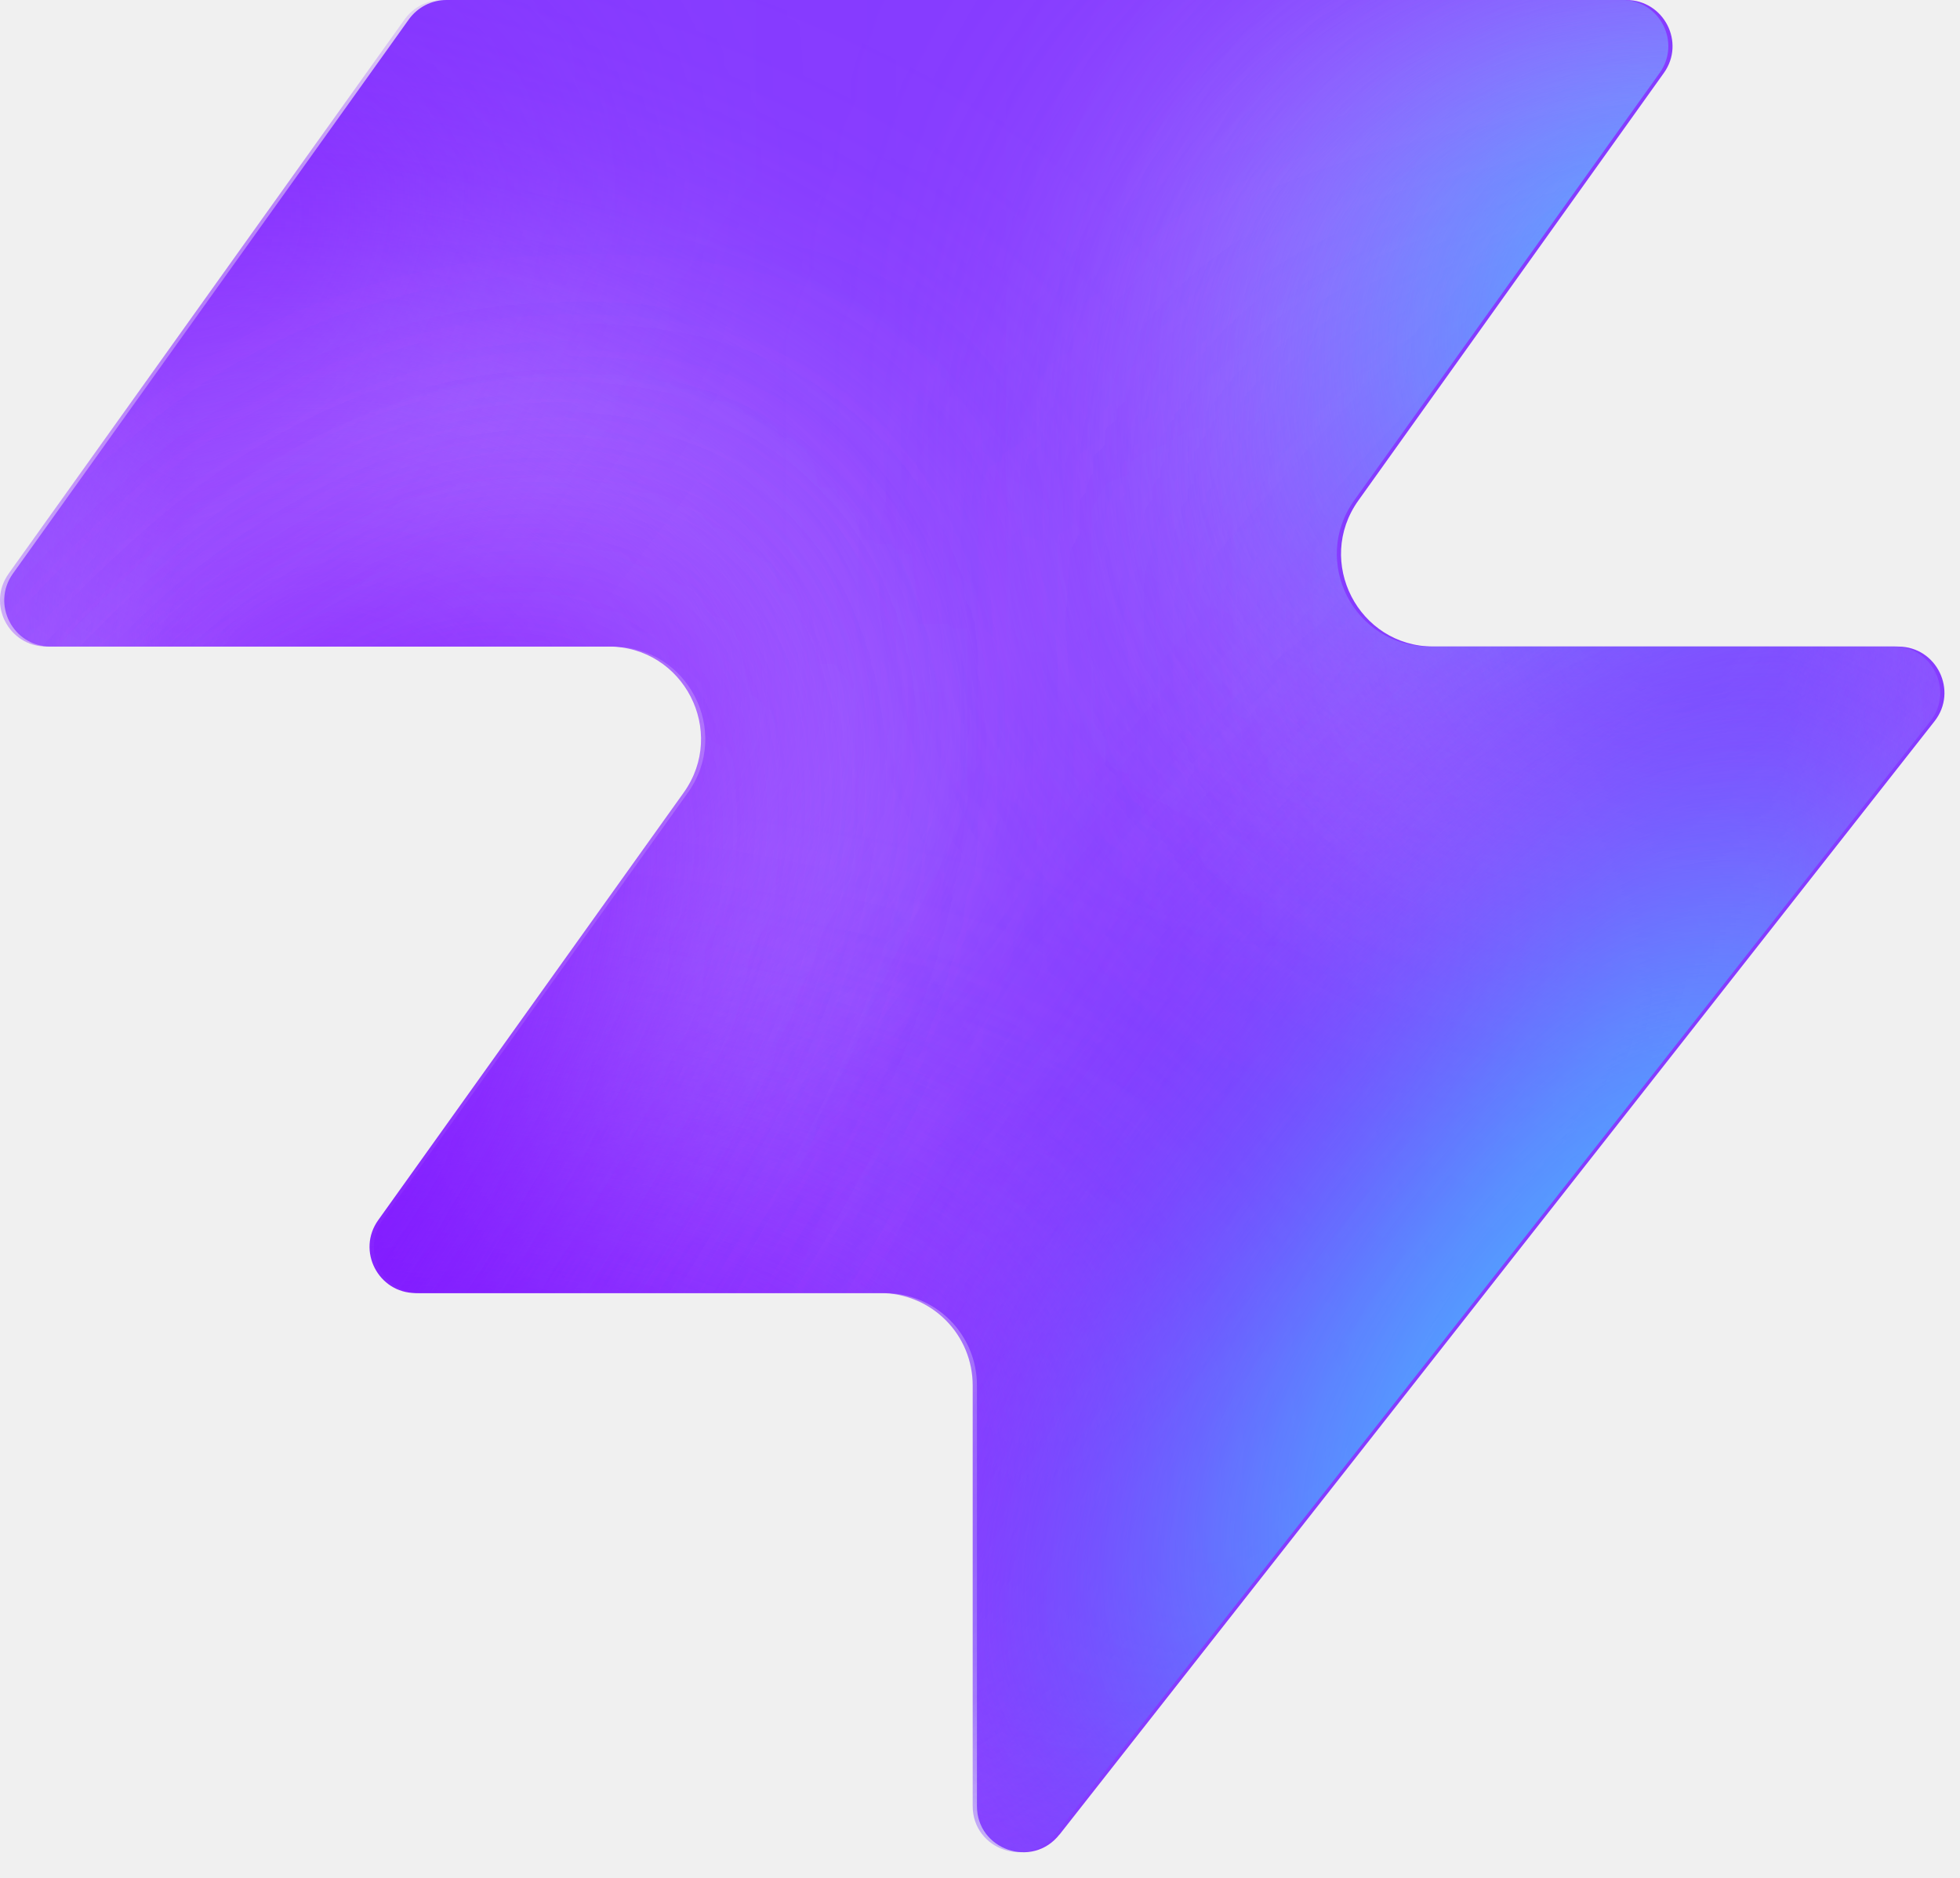
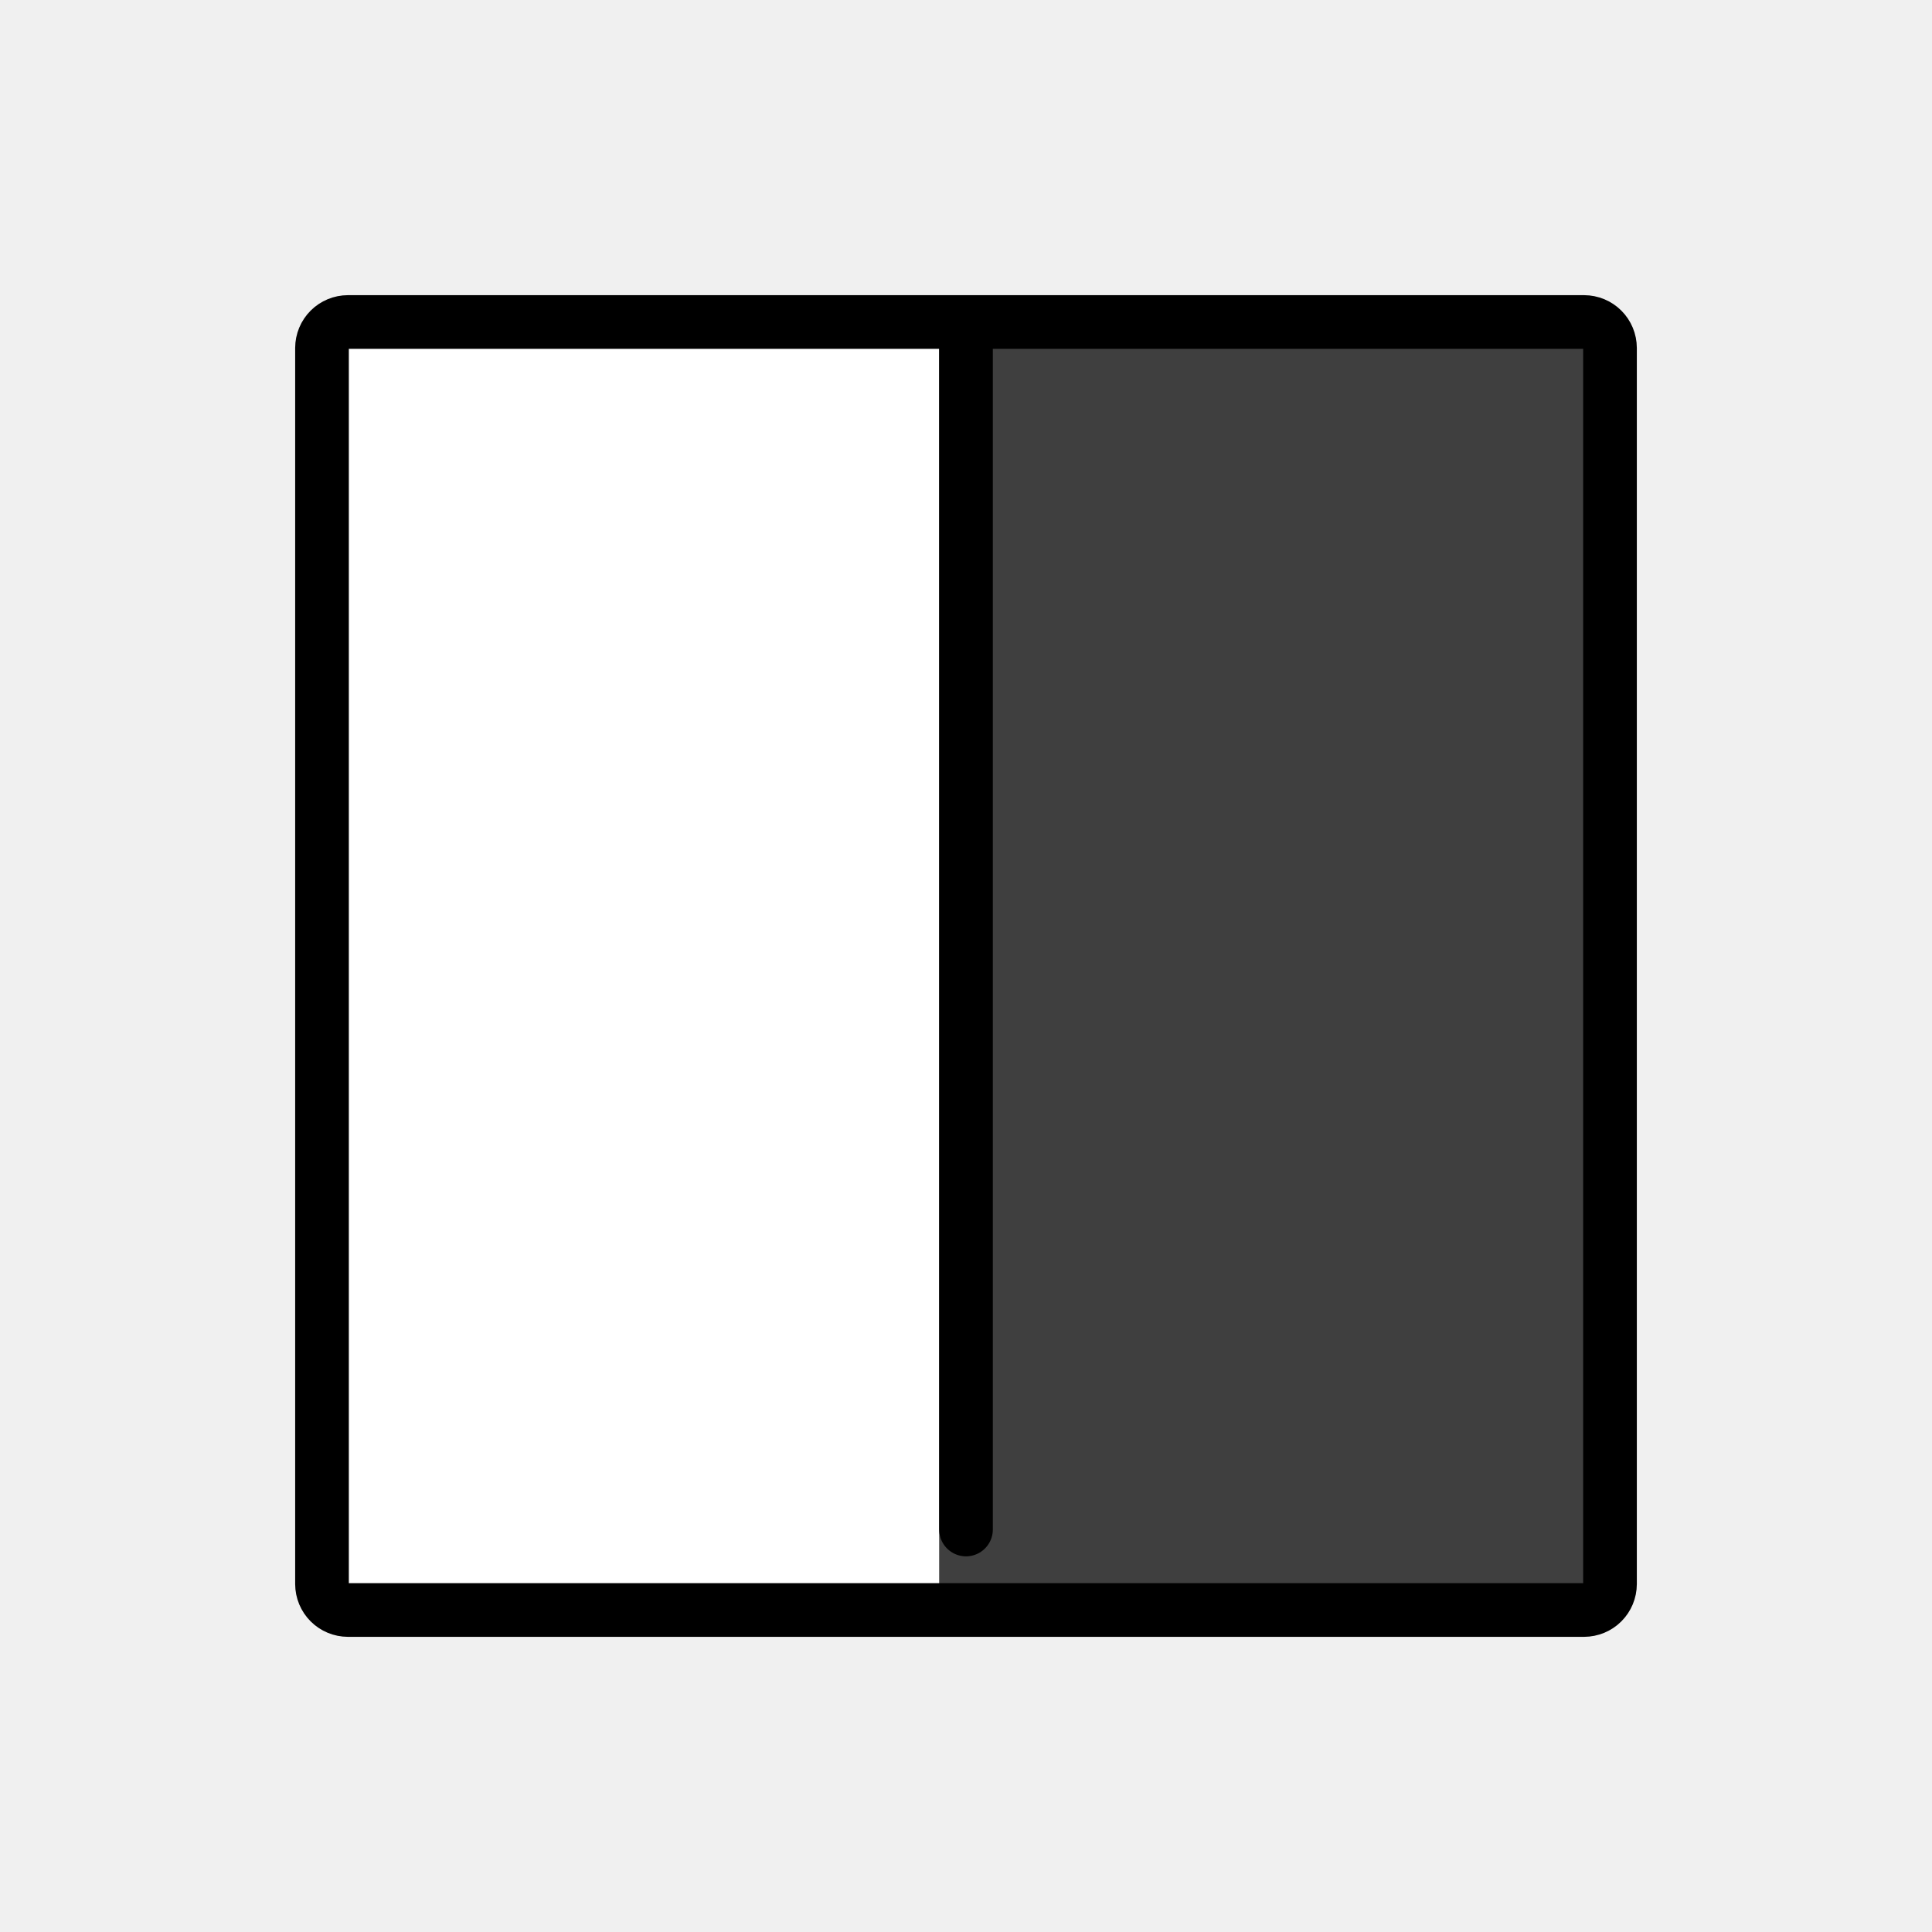
- <svg xmlns="http://www.w3.org/2000/svg" width="48" height="46" fill="none" viewBox="0 0 48 46">
-   <path fill="#863bff" d="M25.946 44.938c-.664.845-2.021.375-2.021-.698V33.937a2.26 2.26 0 0 0-2.262-2.262H10.287c-.92 0-1.456-1.04-.92-1.788l7.48-10.471c1.07-1.497 0-3.578-1.842-3.578H1.237c-.92 0-1.456-1.04-.92-1.788L10.013.474c.214-.297.556-.474.92-.474h28.894c.92 0 1.456 1.04.92 1.788l-7.48 10.471c-1.07 1.498 0 3.579 1.842 3.579h11.377c.943 0 1.473 1.088.89 1.83L25.947 44.94z" style="fill:#863bff;fill:color(display-p3 .525 .23 1);fill-opacity:1" />
-   <mask id="a" width="48" height="46" x="0" y="0" maskUnits="userSpaceOnUse" style="mask-type:alpha">
-     <path fill="#000" d="M25.842 44.938c-.664.844-2.021.375-2.021-.698V33.937a2.26 2.26 0 0 0-2.262-2.262H10.183c-.92 0-1.456-1.04-.92-1.788l7.48-10.471c1.07-1.498 0-3.579-1.842-3.579H1.133c-.92 0-1.456-1.04-.92-1.787L9.91.473c.214-.297.556-.474.92-.474h28.894c.92 0 1.456 1.04.92 1.788l-7.48 10.471c-1.07 1.498 0 3.578 1.842 3.578h11.377c.943 0 1.473 1.088.89 1.832L25.843 44.94z" style="fill:#000;fill-opacity:1" />
-   </mask>
-   <g mask="url(#a)">
-     <g filter="url(#b)">
-       <ellipse cx="5.508" cy="14.704" fill="#ede6ff" rx="5.508" ry="14.704" style="fill:#ede6ff;fill:color(display-p3 .927 .903 1);fill-opacity:1" transform="matrix(.00324 1 1 -.00324 -4.47 31.516)" />
-     </g>
-     <g filter="url(#c)">
-       <ellipse cx="10.399" cy="29.851" fill="#ede6ff" rx="10.399" ry="29.851" style="fill:#ede6ff;fill:color(display-p3 .927 .903 1);fill-opacity:1" transform="matrix(.00324 1 1 -.00324 -39.328 7.883)" />
-     </g>
-     <g filter="url(#d)">
-       <ellipse cx="5.508" cy="30.487" fill="#7e14ff" rx="5.508" ry="30.487" style="fill:#7e14ff;fill:color(display-p3 .492 .077 1);fill-opacity:1" transform="rotate(89.814 -25.913 -14.639)scale(1 -1)" />
-     </g>
-     <g filter="url(#e)">
-       <ellipse cx="5.508" cy="30.599" fill="#7e14ff" rx="5.508" ry="30.599" style="fill:#7e14ff;fill:color(display-p3 .492 .077 1);fill-opacity:1" transform="rotate(89.814 -32.644 -3.334)scale(1 -1)" />
-     </g>
-     <g filter="url(#f)">
-       <ellipse cx="5.508" cy="30.599" fill="#7e14ff" rx="5.508" ry="30.599" style="fill:#7e14ff;fill:color(display-p3 .492 .077 1);fill-opacity:1" transform="matrix(.00324 1 1 -.00324 -34.34 30.47)" />
-     </g>
-     <g filter="url(#g)">
-       <ellipse cx="14.072" cy="22.078" fill="#ede6ff" rx="14.072" ry="22.078" style="fill:#ede6ff;fill:color(display-p3 .927 .903 1);fill-opacity:1" transform="rotate(93.35 24.506 48.493)scale(-1 1)" />
-     </g>
-     <g filter="url(#h)">
-       <ellipse cx="3.47" cy="21.501" fill="#7e14ff" rx="3.47" ry="21.501" style="fill:#7e14ff;fill:color(display-p3 .492 .077 1);fill-opacity:1" transform="rotate(89.009 28.708 47.59)scale(-1 1)" />
-     </g>
-     <g filter="url(#i)">
-       <ellipse cx="3.47" cy="21.501" fill="#7e14ff" rx="3.47" ry="21.501" style="fill:#7e14ff;fill:color(display-p3 .492 .077 1);fill-opacity:1" transform="rotate(89.009 28.708 47.59)scale(-1 1)" />
-     </g>
-     <g filter="url(#j)">
-       <ellipse cx=".387" cy="8.972" fill="#7e14ff" rx="4.407" ry="29.108" style="fill:#7e14ff;fill:color(display-p3 .492 .077 1);fill-opacity:1" transform="rotate(39.51 .387 8.972)" />
-     </g>
-     <g filter="url(#k)">
-       <ellipse cx="47.523" cy="-6.092" fill="#7e14ff" rx="4.407" ry="29.108" style="fill:#7e14ff;fill:color(display-p3 .492 .077 1);fill-opacity:1" transform="rotate(37.892 47.523 -6.092)" />
-     </g>
-     <g filter="url(#l)">
-       <ellipse cx="41.412" cy="6.333" fill="#47bfff" rx="5.971" ry="9.665" style="fill:#47bfff;fill:color(display-p3 .28 .748 1);fill-opacity:1" transform="rotate(37.892 41.412 6.333)" />
-     </g>
-     <g filter="url(#m)">
-       <ellipse cx="-1.879" cy="38.332" fill="#7e14ff" rx="4.407" ry="29.108" style="fill:#7e14ff;fill:color(display-p3 .492 .077 1);fill-opacity:1" transform="rotate(37.892 -1.88 38.332)" />
-     </g>
-     <g filter="url(#n)">
-       <ellipse cx="-1.879" cy="38.332" fill="#7e14ff" rx="4.407" ry="29.108" style="fill:#7e14ff;fill:color(display-p3 .492 .077 1);fill-opacity:1" transform="rotate(37.892 -1.88 38.332)" />
-     </g>
-     <g filter="url(#o)">
-       <ellipse cx="35.651" cy="29.907" fill="#7e14ff" rx="4.407" ry="29.108" style="fill:#7e14ff;fill:color(display-p3 .492 .077 1);fill-opacity:1" transform="rotate(37.892 35.651 29.907)" />
-     </g>
-     <g filter="url(#p)">
-       <ellipse cx="38.418" cy="32.4" fill="#47bfff" rx="5.971" ry="15.297" style="fill:#47bfff;fill:color(display-p3 .28 .748 1);fill-opacity:1" transform="rotate(37.892 38.418 32.4)" />
-     </g>
+ <svg xmlns="http://www.w3.org/2000/svg" id="emoji" viewBox="0 0 72 72">
+   <g id="line-supplement">
+     <path fill="#000" d="M60 12H35V60H60V12Z" />
  </g>
-   <defs>
-     <filter id="b" width="60.045" height="41.654" x="-19.77" y="16.149" color-interpolation-filters="sRGB" filterUnits="userSpaceOnUse">
-       <feFlood flood-opacity="0" result="BackgroundImageFix" />
-       <feBlend in="SourceGraphic" in2="BackgroundImageFix" result="shape" />
-       <feGaussianBlur result="effect1_foregroundBlur_2002_17158" stdDeviation="7.659" />
-     </filter>
-     <filter id="c" width="90.34" height="51.437" x="-54.613" y="-7.533" color-interpolation-filters="sRGB" filterUnits="userSpaceOnUse">
-       <feFlood flood-opacity="0" result="BackgroundImageFix" />
-       <feBlend in="SourceGraphic" in2="BackgroundImageFix" result="shape" />
-       <feGaussianBlur result="effect1_foregroundBlur_2002_17158" stdDeviation="7.659" />
-     </filter>
-     <filter id="d" width="79.355" height="29.4" x="-49.64" y="2.03" color-interpolation-filters="sRGB" filterUnits="userSpaceOnUse">
-       <feFlood flood-opacity="0" result="BackgroundImageFix" />
-       <feBlend in="SourceGraphic" in2="BackgroundImageFix" result="shape" />
-       <feGaussianBlur result="effect1_foregroundBlur_2002_17158" stdDeviation="4.596" />
-     </filter>
-     <filter id="e" width="79.579" height="29.4" x="-45.045" y="20.029" color-interpolation-filters="sRGB" filterUnits="userSpaceOnUse">
-       <feFlood flood-opacity="0" result="BackgroundImageFix" />
-       <feBlend in="SourceGraphic" in2="BackgroundImageFix" result="shape" />
-       <feGaussianBlur result="effect1_foregroundBlur_2002_17158" stdDeviation="4.596" />
-     </filter>
-     <filter id="f" width="79.579" height="29.4" x="-43.513" y="21.178" color-interpolation-filters="sRGB" filterUnits="userSpaceOnUse">
-       <feFlood flood-opacity="0" result="BackgroundImageFix" />
-       <feBlend in="SourceGraphic" in2="BackgroundImageFix" result="shape" />
-       <feGaussianBlur result="effect1_foregroundBlur_2002_17158" stdDeviation="4.596" />
-     </filter>
-     <filter id="g" width="74.749" height="58.852" x="15.756" y="-17.901" color-interpolation-filters="sRGB" filterUnits="userSpaceOnUse">
-       <feFlood flood-opacity="0" result="BackgroundImageFix" />
-       <feBlend in="SourceGraphic" in2="BackgroundImageFix" result="shape" />
-       <feGaussianBlur result="effect1_foregroundBlur_2002_17158" stdDeviation="7.659" />
-     </filter>
-     <filter id="h" width="61.377" height="25.362" x="23.548" y="2.284" color-interpolation-filters="sRGB" filterUnits="userSpaceOnUse">
-       <feFlood flood-opacity="0" result="BackgroundImageFix" />
-       <feBlend in="SourceGraphic" in2="BackgroundImageFix" result="shape" />
-       <feGaussianBlur result="effect1_foregroundBlur_2002_17158" stdDeviation="4.596" />
-     </filter>
-     <filter id="i" width="61.377" height="25.362" x="23.548" y="2.284" color-interpolation-filters="sRGB" filterUnits="userSpaceOnUse">
-       <feFlood flood-opacity="0" result="BackgroundImageFix" />
-       <feBlend in="SourceGraphic" in2="BackgroundImageFix" result="shape" />
-       <feGaussianBlur result="effect1_foregroundBlur_2002_17158" stdDeviation="4.596" />
-     </filter>
-     <filter id="j" width="56.045" height="63.649" x="-27.636" y="-22.853" color-interpolation-filters="sRGB" filterUnits="userSpaceOnUse">
-       <feFlood flood-opacity="0" result="BackgroundImageFix" />
-       <feBlend in="SourceGraphic" in2="BackgroundImageFix" result="shape" />
-       <feGaussianBlur result="effect1_foregroundBlur_2002_17158" stdDeviation="4.596" />
-     </filter>
-     <filter id="k" width="54.814" height="64.646" x="20.116" y="-38.415" color-interpolation-filters="sRGB" filterUnits="userSpaceOnUse">
-       <feFlood flood-opacity="0" result="BackgroundImageFix" />
-       <feBlend in="SourceGraphic" in2="BackgroundImageFix" result="shape" />
-       <feGaussianBlur result="effect1_foregroundBlur_2002_17158" stdDeviation="4.596" />
-     </filter>
-     <filter id="l" width="33.541" height="35.313" x="24.641" y="-11.323" color-interpolation-filters="sRGB" filterUnits="userSpaceOnUse">
-       <feFlood flood-opacity="0" result="BackgroundImageFix" />
-       <feBlend in="SourceGraphic" in2="BackgroundImageFix" result="shape" />
-       <feGaussianBlur result="effect1_foregroundBlur_2002_17158" stdDeviation="4.596" />
-     </filter>
-     <filter id="m" width="54.814" height="64.646" x="-29.286" y="6.009" color-interpolation-filters="sRGB" filterUnits="userSpaceOnUse">
-       <feFlood flood-opacity="0" result="BackgroundImageFix" />
-       <feBlend in="SourceGraphic" in2="BackgroundImageFix" result="shape" />
-       <feGaussianBlur result="effect1_foregroundBlur_2002_17158" stdDeviation="4.596" />
-     </filter>
-     <filter id="n" width="54.814" height="64.646" x="-29.286" y="6.009" color-interpolation-filters="sRGB" filterUnits="userSpaceOnUse">
-       <feFlood flood-opacity="0" result="BackgroundImageFix" />
-       <feBlend in="SourceGraphic" in2="BackgroundImageFix" result="shape" />
-       <feGaussianBlur result="effect1_foregroundBlur_2002_17158" stdDeviation="4.596" />
-     </filter>
-     <filter id="o" width="54.814" height="64.646" x="8.244" y="-2.416" color-interpolation-filters="sRGB" filterUnits="userSpaceOnUse">
-       <feFlood flood-opacity="0" result="BackgroundImageFix" />
-       <feBlend in="SourceGraphic" in2="BackgroundImageFix" result="shape" />
-       <feGaussianBlur result="effect1_foregroundBlur_2002_17158" stdDeviation="4.596" />
-     </filter>
-     <filter id="p" width="39.409" height="43.623" x="18.713" y="10.588" color-interpolation-filters="sRGB" filterUnits="userSpaceOnUse">
-       <feFlood flood-opacity="0" result="BackgroundImageFix" />
-       <feBlend in="SourceGraphic" in2="BackgroundImageFix" result="shape" />
-       <feGaussianBlur result="effect1_foregroundBlur_2002_17158" stdDeviation="4.596" />
-     </filter>
-   </defs>
+   <g id="color">
+     <path fill="#fff" d="M36 12H12V60H36V12Z" />
+     <path fill="#3F3F3F" d="M60 12H35V60H60V12Z" />
+   </g>
+   <g id="line">
+     <path fill="none" stroke="#000" stroke-linejoin="round" stroke-width="2" d="M59.035 60H12.965C12.709 59.999 12.464 59.897 12.283 59.716C12.103 59.536 12.001 59.291 12 59.035V12.965C12.001 12.709 12.103 12.464 12.284 12.283C12.464 12.103 12.709 12.001 12.965 12H59.035C59.291 12.001 59.536 12.103 59.717 12.284C59.897 12.464 59.999 12.709 60 12.965V59.035C59.999 59.291 59.897 59.536 59.716 59.717C59.536 59.897 59.291 59.999 59.035 60V60Z" />
+     <path fill="none" stroke="#000" stroke-linecap="round" stroke-width="2" d="M36 13V57" />
+   </g>
</svg>
